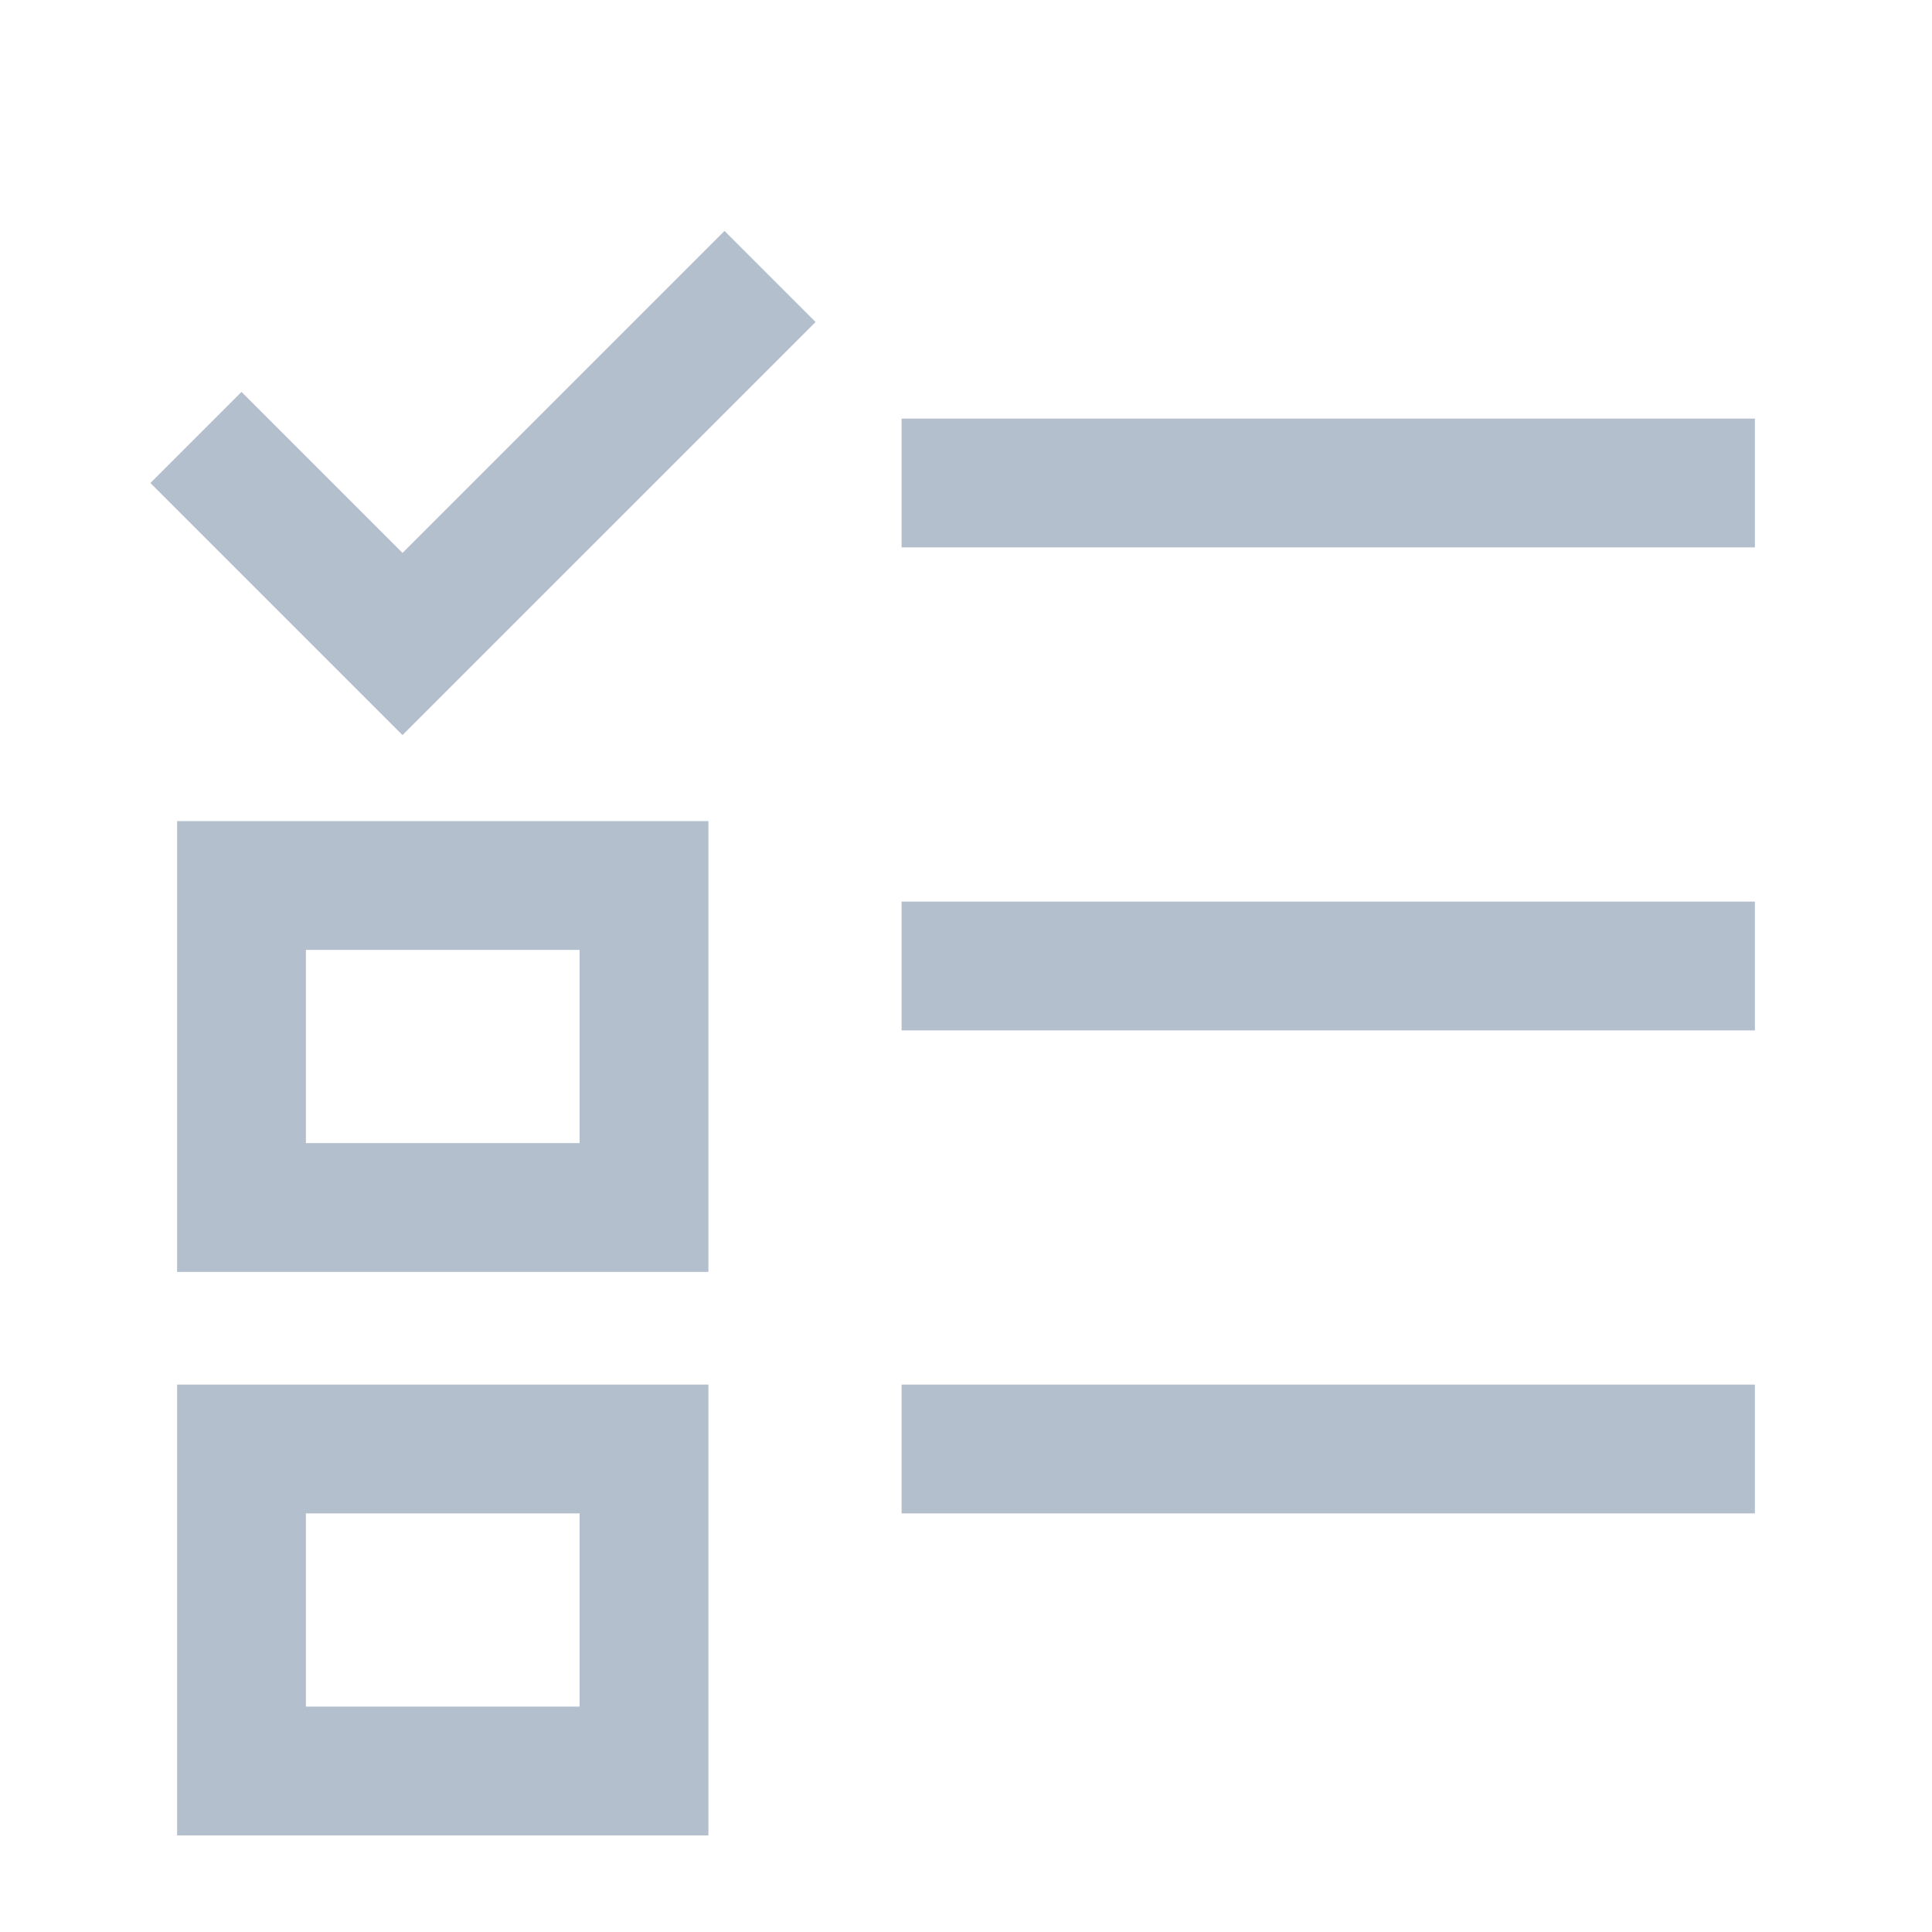
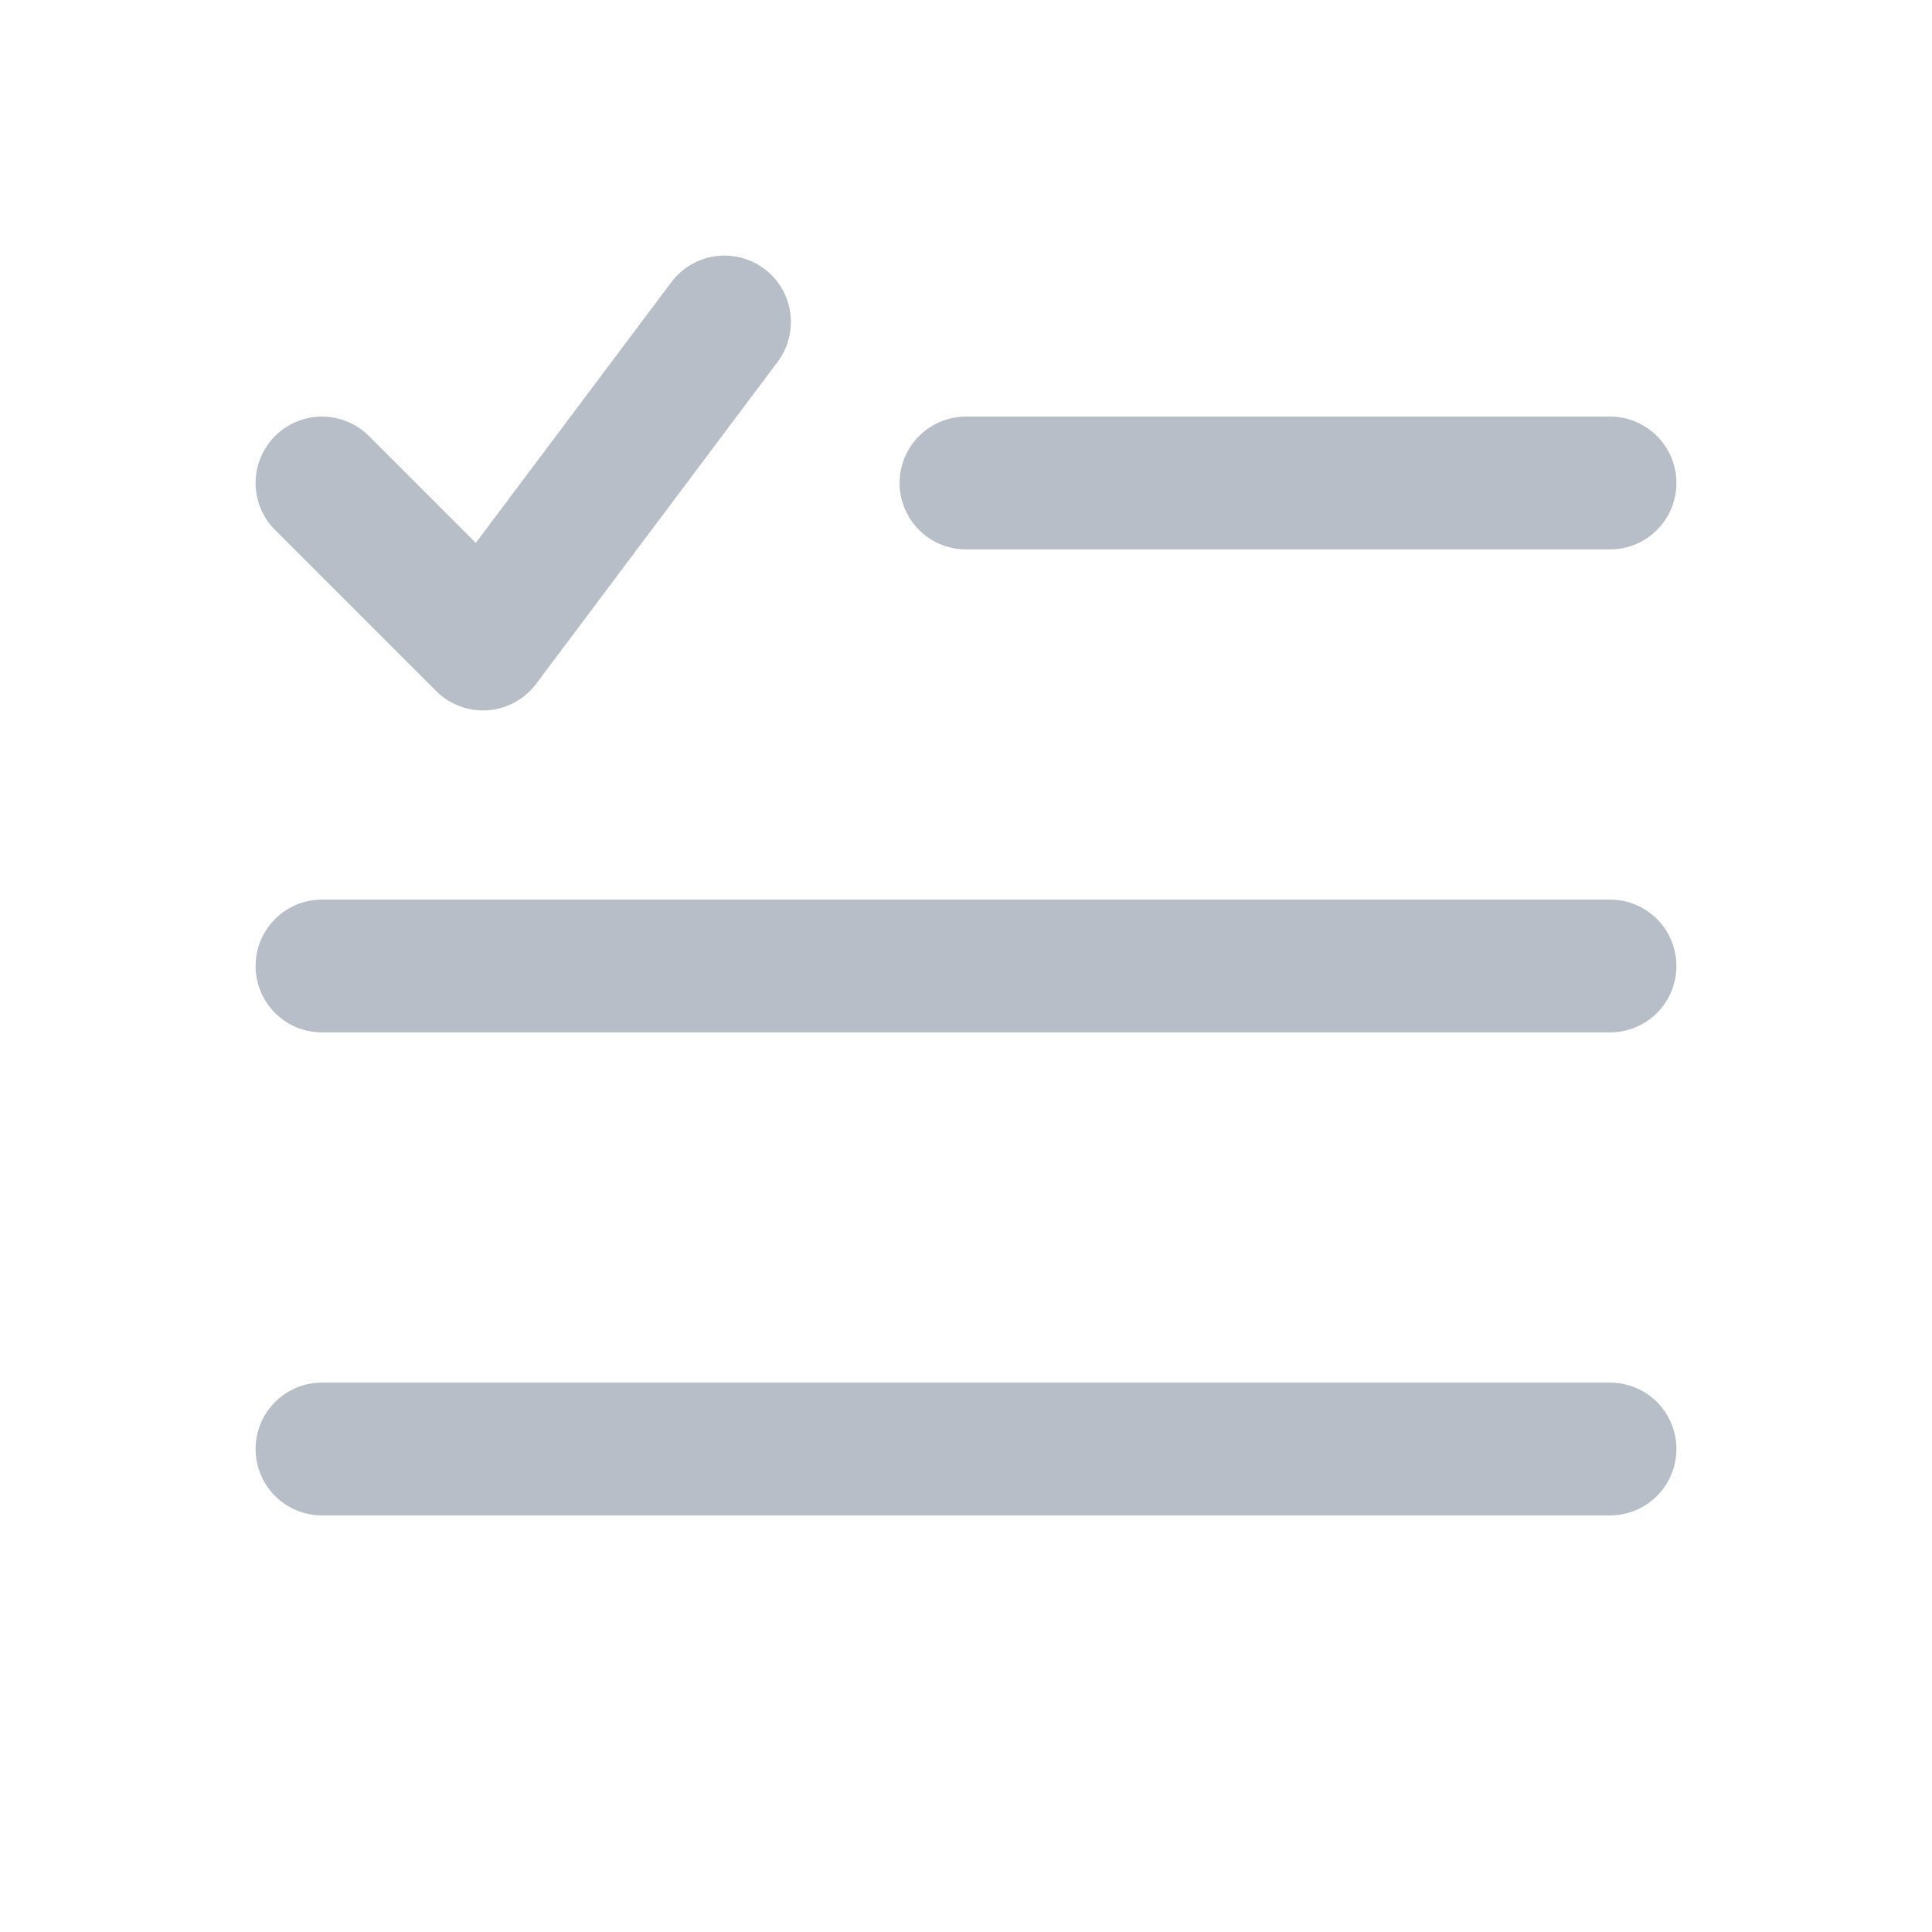
- <svg xmlns="http://www.w3.org/2000/svg" viewBox="0 0 24 24" fill="none" stroke="#b4bfce" stroke-width="1.6" stroke-linecap="square" stroke-linejoin="miter">
-   <path d="m3 6 2 2 4-4M12 6h9M12 12h9M12 18h9" />
-   <path d="M3 11h5v4H3zM3 18h5v4H3z" />
+ <svg xmlns="http://www.w3.org/2000/svg" viewBox="0 0 24 24" fill="none" stroke="#b8bec8" stroke-width="1.65" stroke-linecap="round" stroke-linejoin="round">
+   <path d="m4 6 2 2 3-4M12 6h8M4 12h16M4 18h16" />
</svg>
